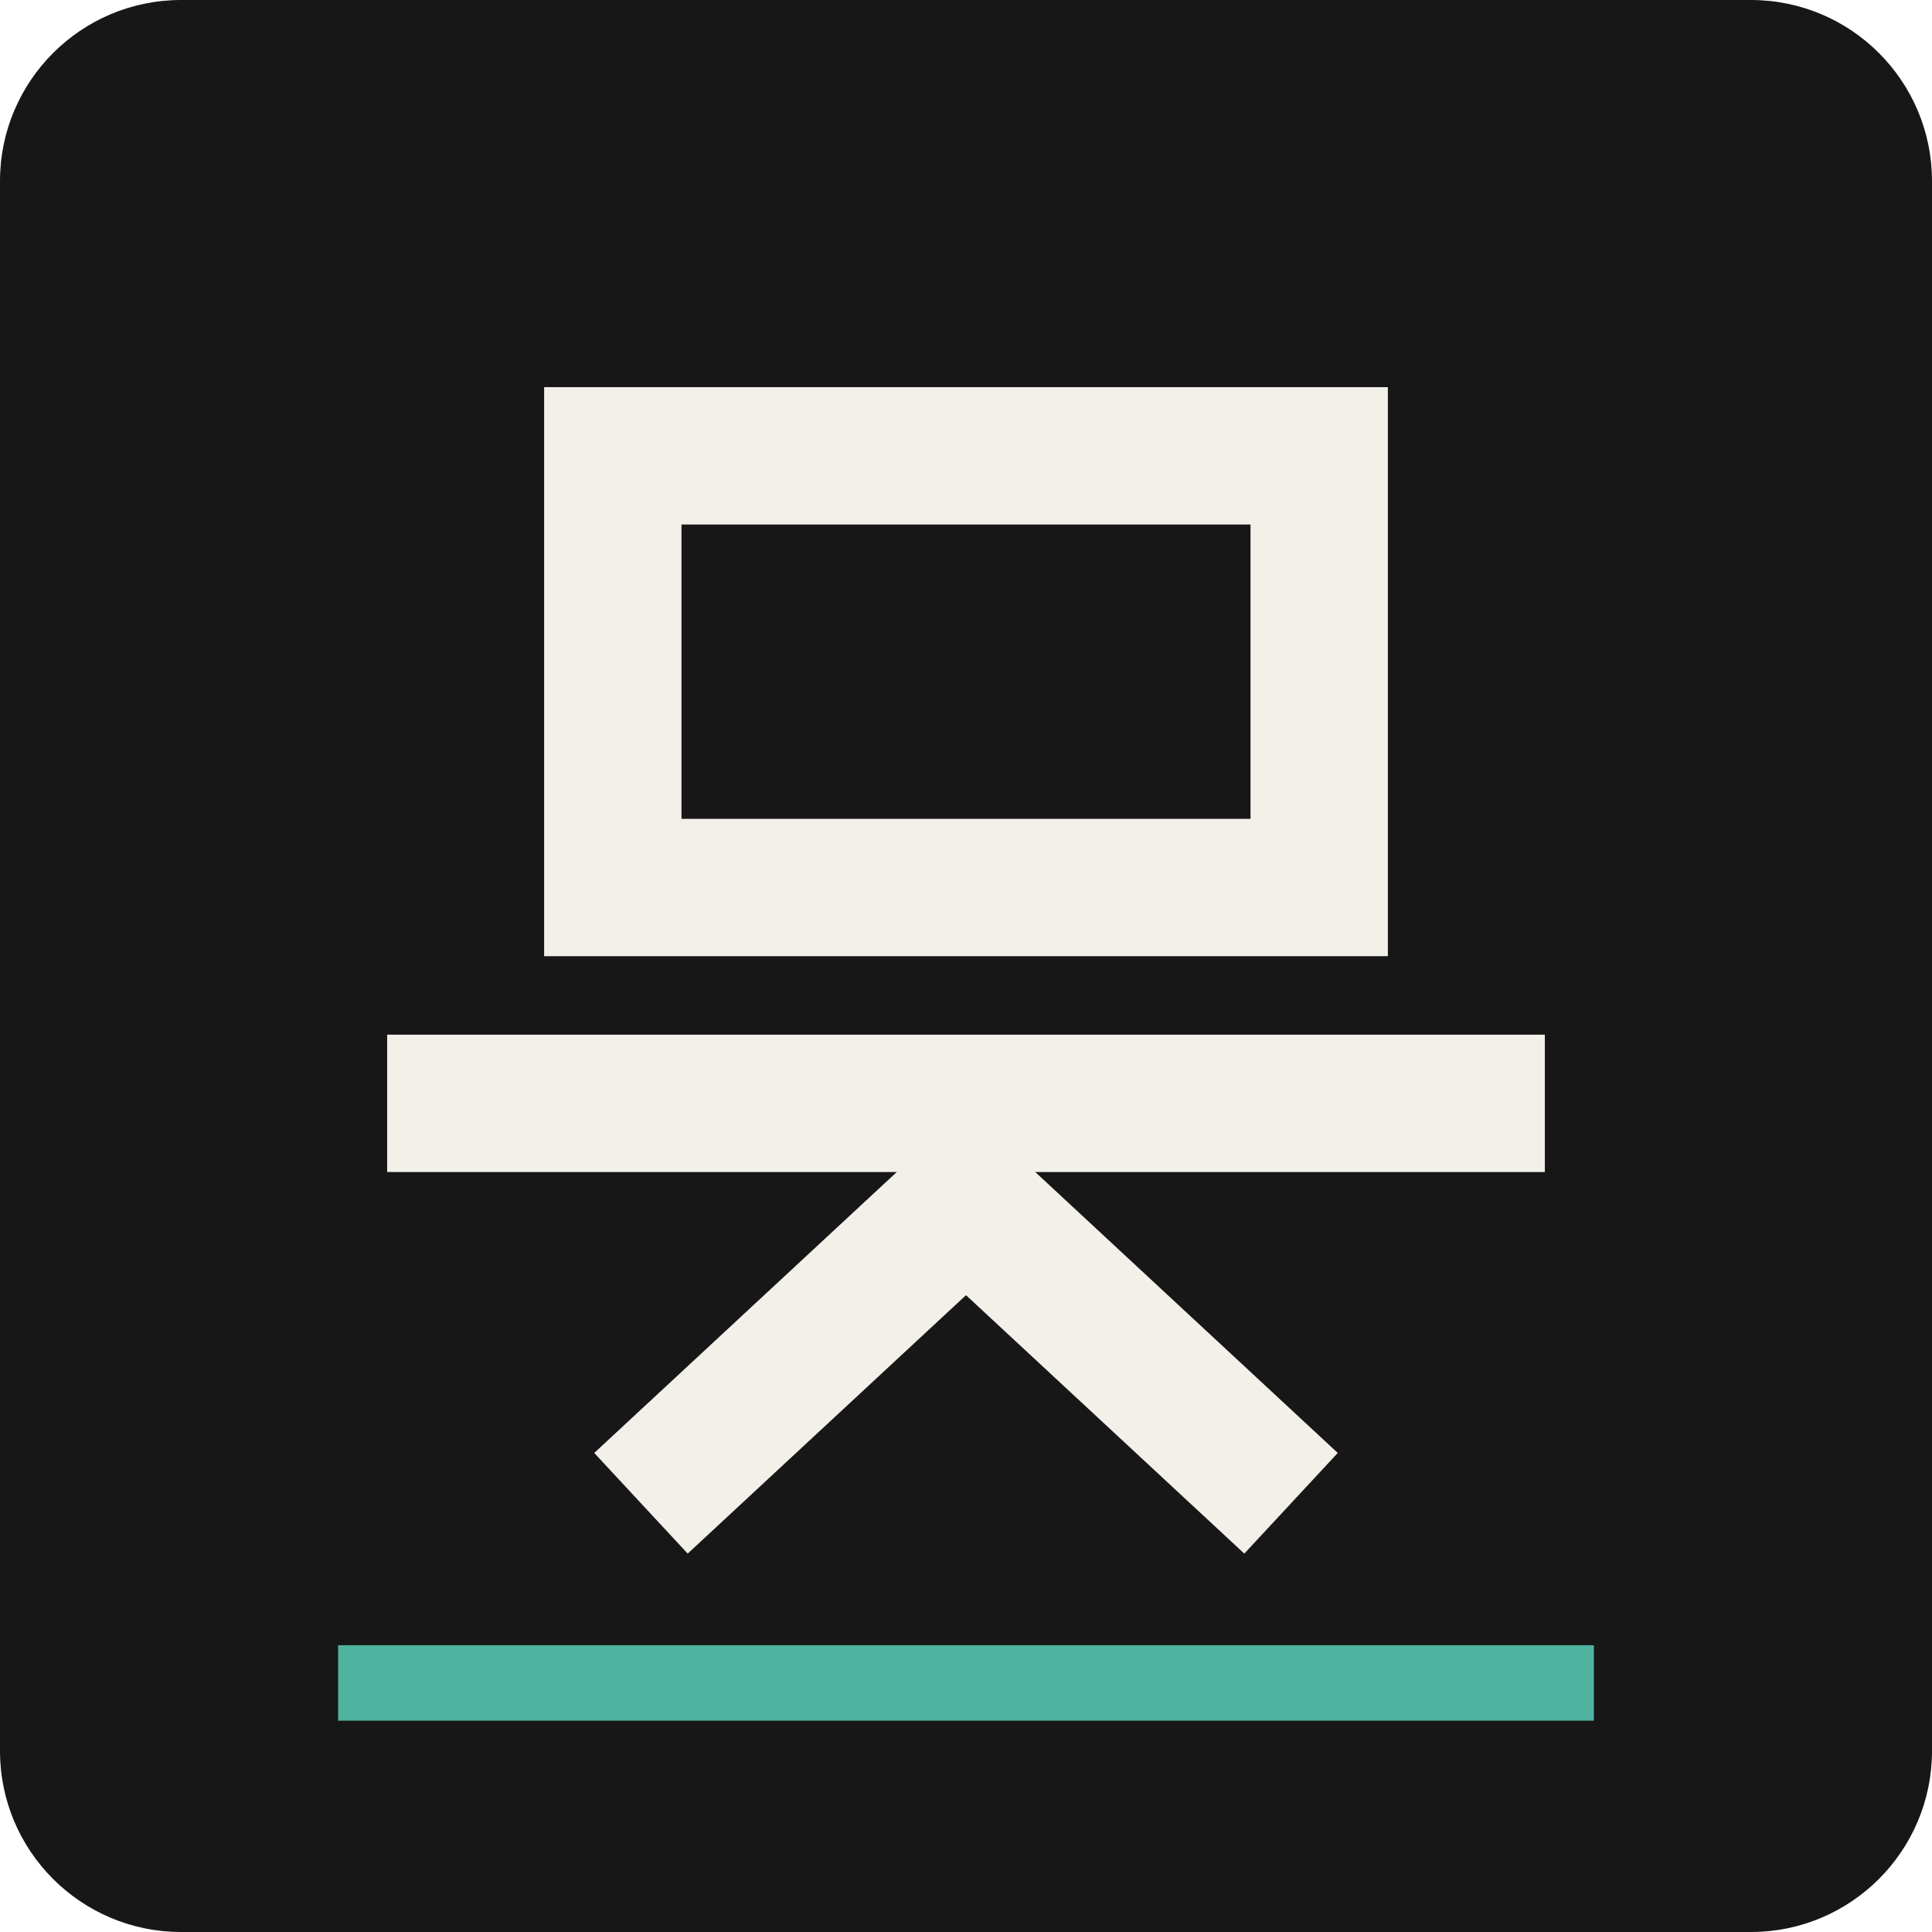
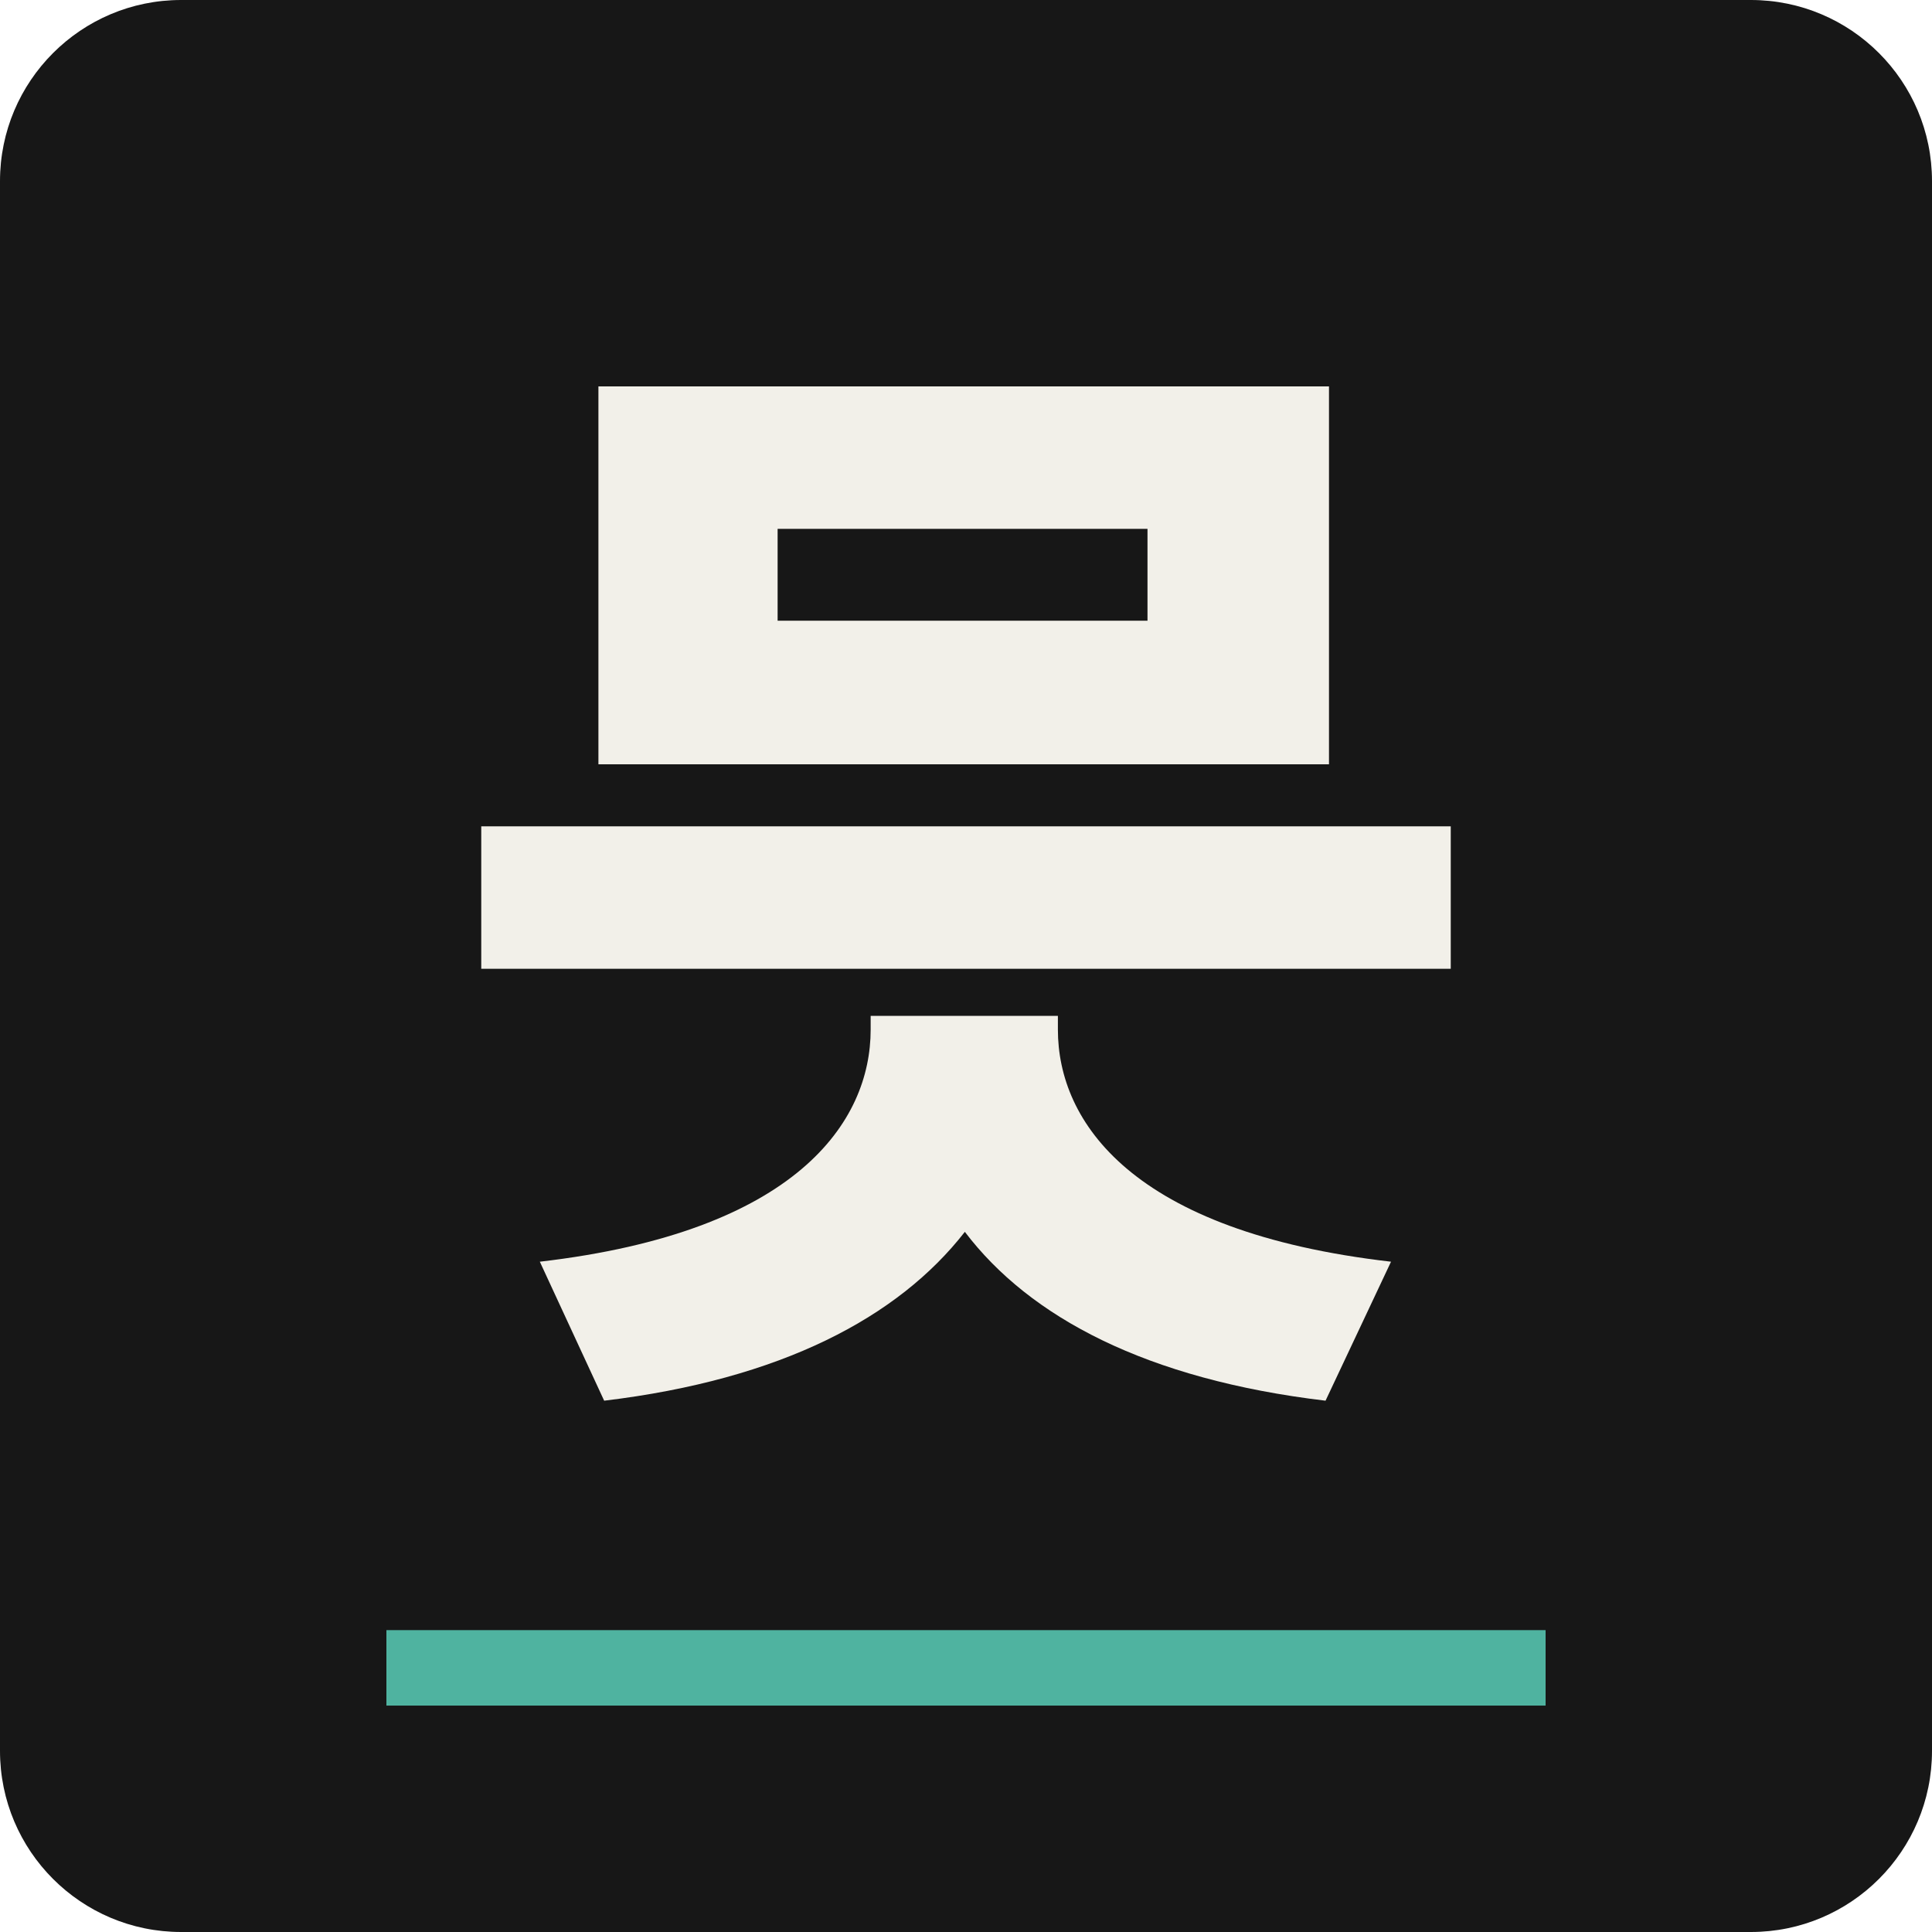
<svg xmlns="http://www.w3.org/2000/svg" viewBox="0 0 64 64" width="512" height="512">
  <rect width="64" height="64" rx="6" fill="#171717" />
-   <g transform="translate(11.2 11.2) scale(.65)">
-     <g fill="none" stroke="#F2F0E9" stroke-width="7" stroke-linecap="square" stroke-linejoin="miter">
-       <path d="M14 6H50V28H14Z" />
-       <path d="M6 39H58" />
-       <path d="M32 44L18 57M32 44L46 57" />
-     </g>
+   <g transform="translate(12.8 10.4) scale(.6)">
+     <path transform="translate(3.905 53.975) scale(0.03171 -0.03171)" fill="#F2F0E9" d="M1518 1576H246V918H1518ZM558 1328H1202V1168H558ZM1730 810H42V562H1730ZM1046 456V480H720V456C720 296 592 104 144 52L256 -190C564 -153 768 -45 884 104C997 -45 1201 -153 1512 -190L1626 52C1174 104 1046 296 1046 456Z" />
  </g>
-   <rect x="11.2" y="54.5" width="41.6" height="2.5" fill="#4FB3A0" />
+   <rect x="12.8" y="54" width="38.4" height="2.5" fill="#4FB3A0" />
</svg>
